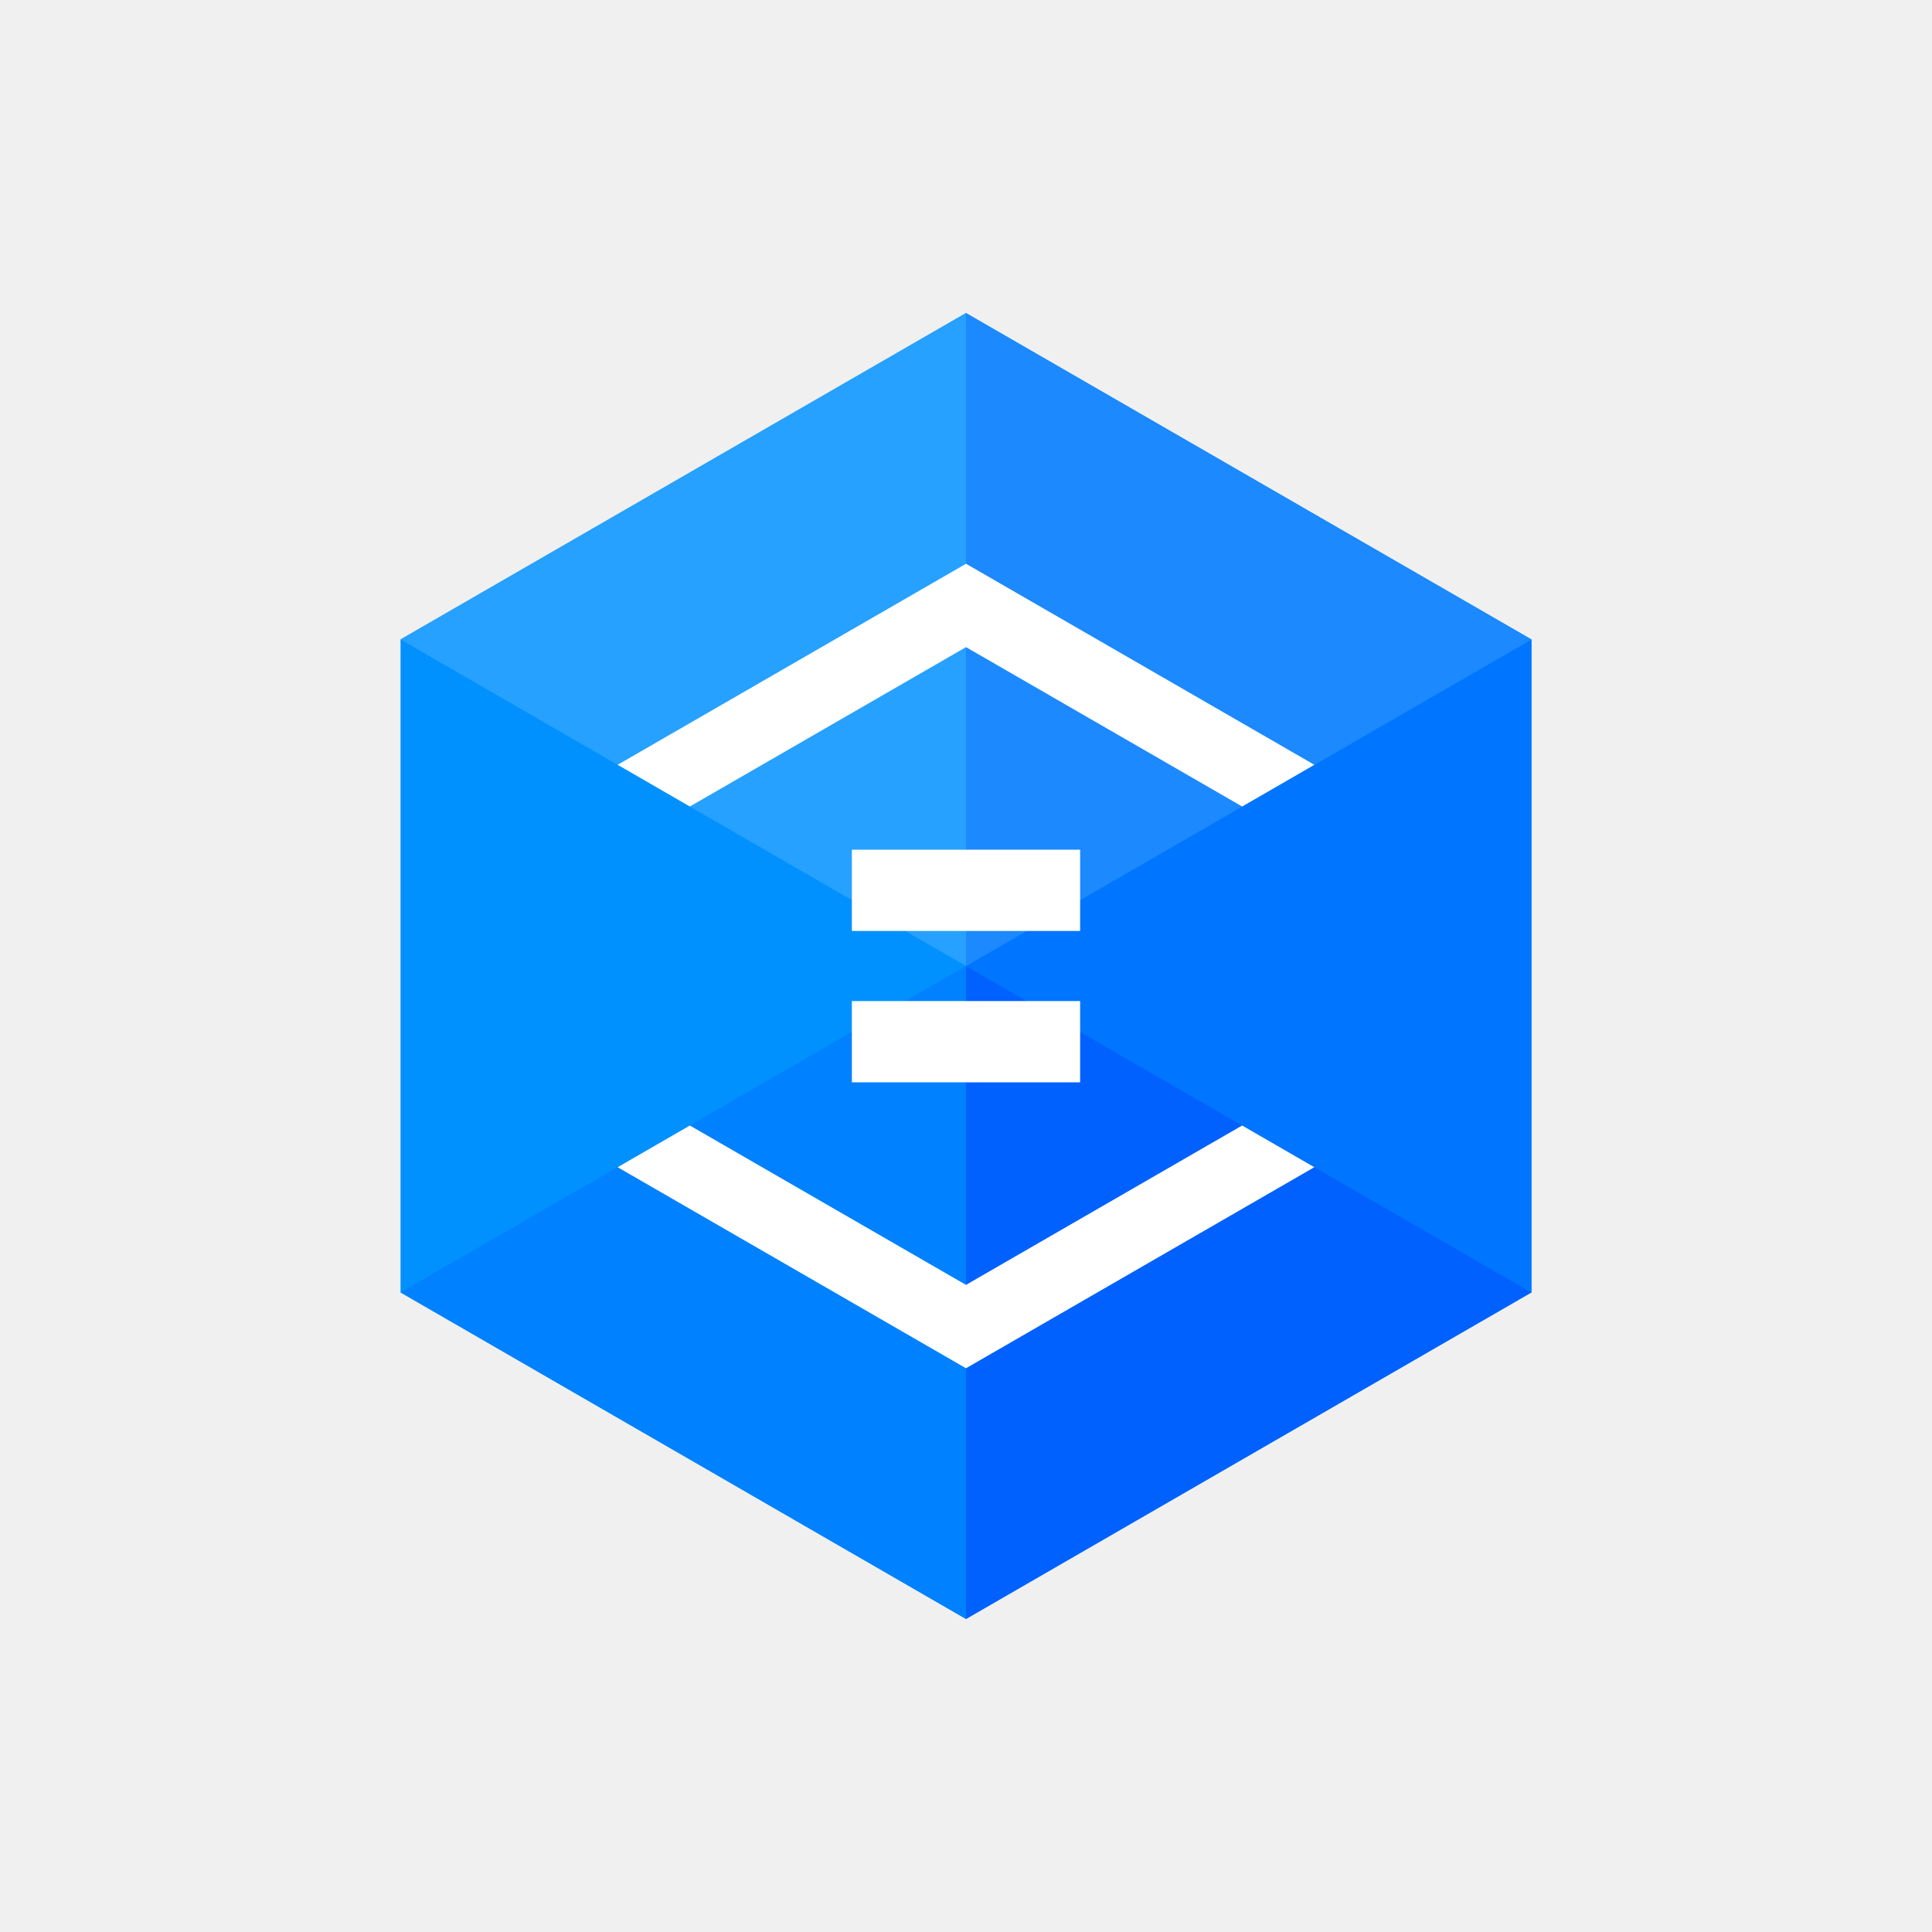
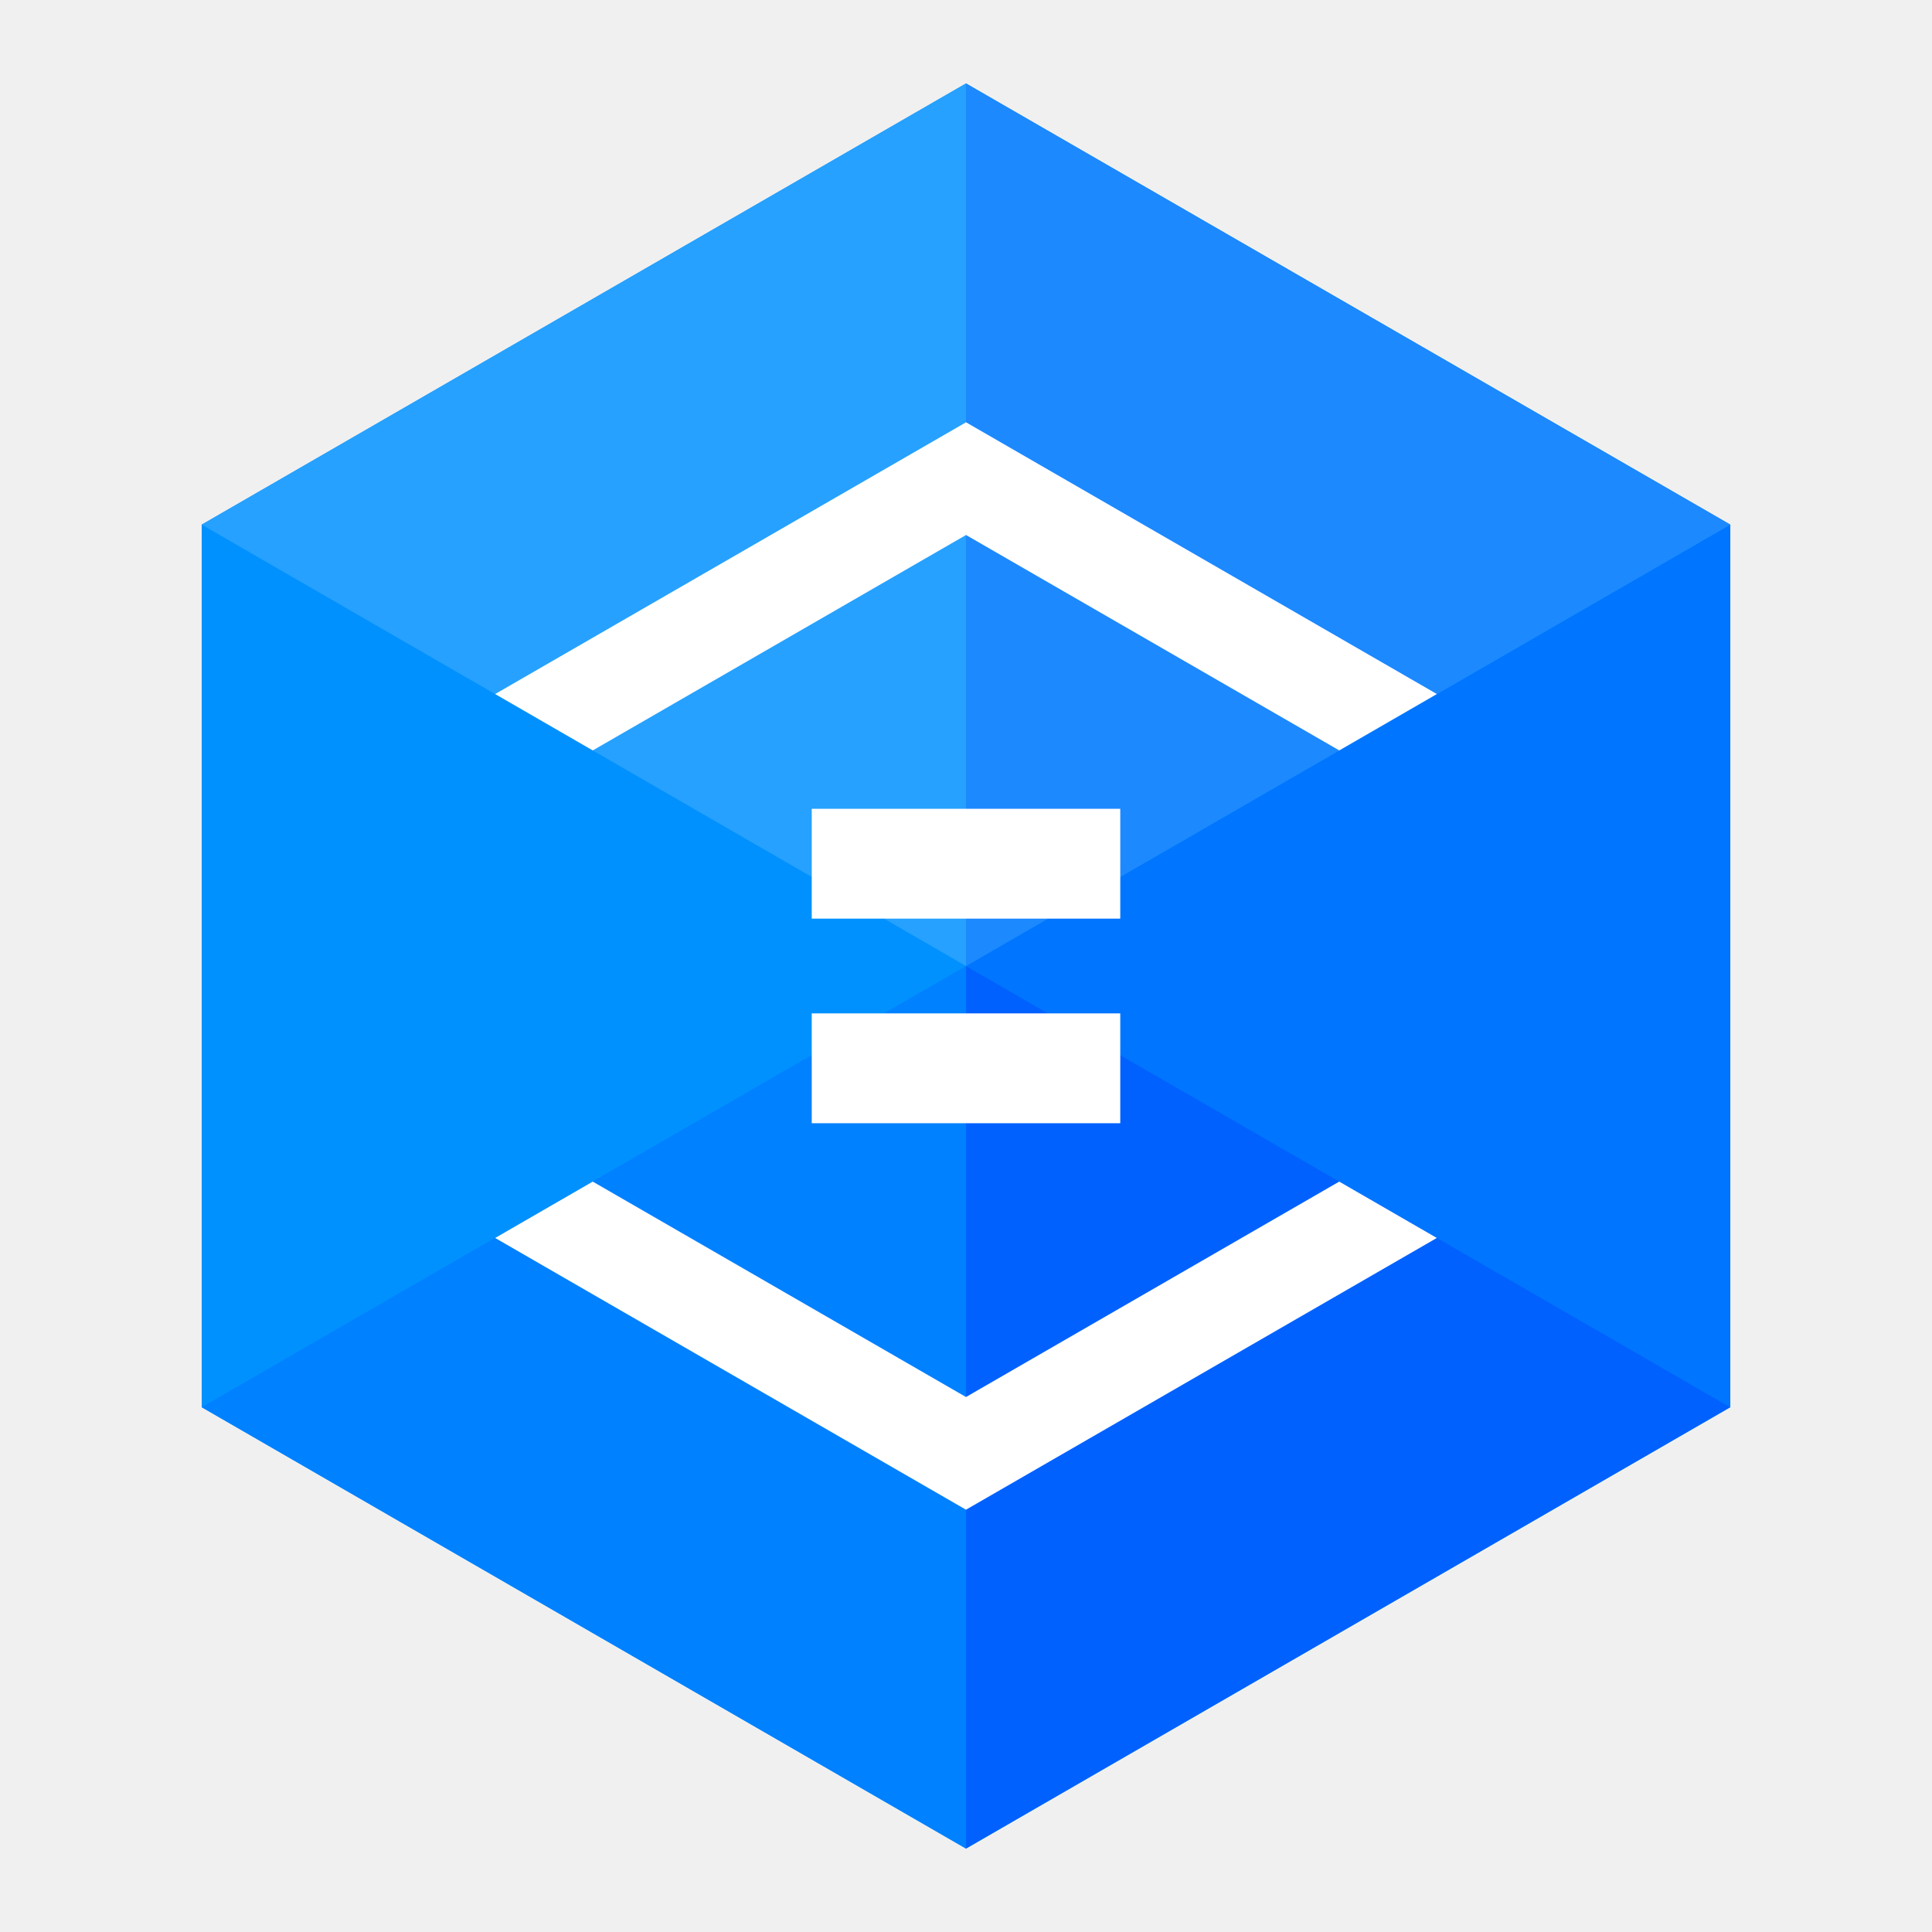
- <svg xmlns="http://www.w3.org/2000/svg" viewBox="0 0 246 246">
-   <rect width="246" height="246" fill="#fff" opacity="0" />
-   <polyline points="195 81.422 195 164.563 123 206.142 51 164.563 51 81.422 123 39.86 195 81.422" fill="#0091ff" />
-   <polyline points="123 39.86 51 81.422 123 123.001 123 123 123 39.859 123 39.86" fill="#26a1ff" />
-   <polyline points="123 122.999 51 164.561 123 206.141 123 123" fill="#0081ff" />
-   <polyline points="195 81.422 123 123.001 195 164.563 195 164.561 195 81.422" fill="#0075ff" />
-   <polyline points="123 39.859 123 123 195 81.422 123 39.86" fill="#1c89ff" />
-   <polyline points="123 123.001 123 123.001 123 206.14 195 164.561 123 123" fill="#0061ff" />
-   <polygon points="123.002 82.398 158.162 102.691 167.356 97.38 123.002 71.782 78.646 97.38 87.841 102.691 123.002 82.398" fill="#fff" />
-   <polygon points="122.998 163.603 87.838 143.31 78.644 148.62 122.998 174.219 167.353 148.62 158.159 143.31 122.998 163.603" fill="#fff" />
-   <rect x="108.468" y="127.464" width="29.064" height="10.347" fill="#fff" />
-   <rect x="108.468" y="108.19" width="29.064" height="10.348" fill="#fff" />
+ <svg xmlns="http://www.w3.org/2000/svg" width="182" height="182" viewBox="0 0 182 182" fill="none">
+   <g clip-path="url(#clip0_4_596)">
+     <path d="M163 49.422V132.563L91 174.142L19 132.563V49.422L91 7.86L163 49.422Z" fill="#0091FF" />
+     <path d="M91 7.86L19 49.422L91 91.001V91V7.859V7.86Z" fill="#26A1FF" />
+     <path d="M91 90.999L19 132.561L91 174.141V91" fill="#0081FF" />
+     <path d="M163 49.422L91 91.001L163 132.563V132.561V49.422Z" fill="#0075FF" />
+     <path d="M91 7.859V91L163 49.422L91 7.86" fill="#1C89FF" />
+     <path d="M91 91.001V174.14L163 132.561L91 91" fill="#0061FF" />
+     <path d="M91.002 50.398L126.162 70.691L135.356 65.38L91.002 39.782L46.646 65.38L55.841 70.691L91.002 50.398Z" fill="white" />
+     <path d="M90.998 131.603L55.838 111.31L46.644 116.62L90.998 142.219L135.353 116.62L126.159 111.31L90.998 131.603Z" fill="white" />
+     <path d="M105.532 95.464H76.468V105.811H105.532V95.464Z" fill="white" />
+     <path d="M105.532 76.19H76.468V86.538H105.532V76.19Z" fill="white" />
+   </g>
+   <defs>
+     <clipPath id="clip0_4_596">
+       <rect width="182" height="182" fill="white" />
+     </clipPath>
+   </defs>
</svg>
